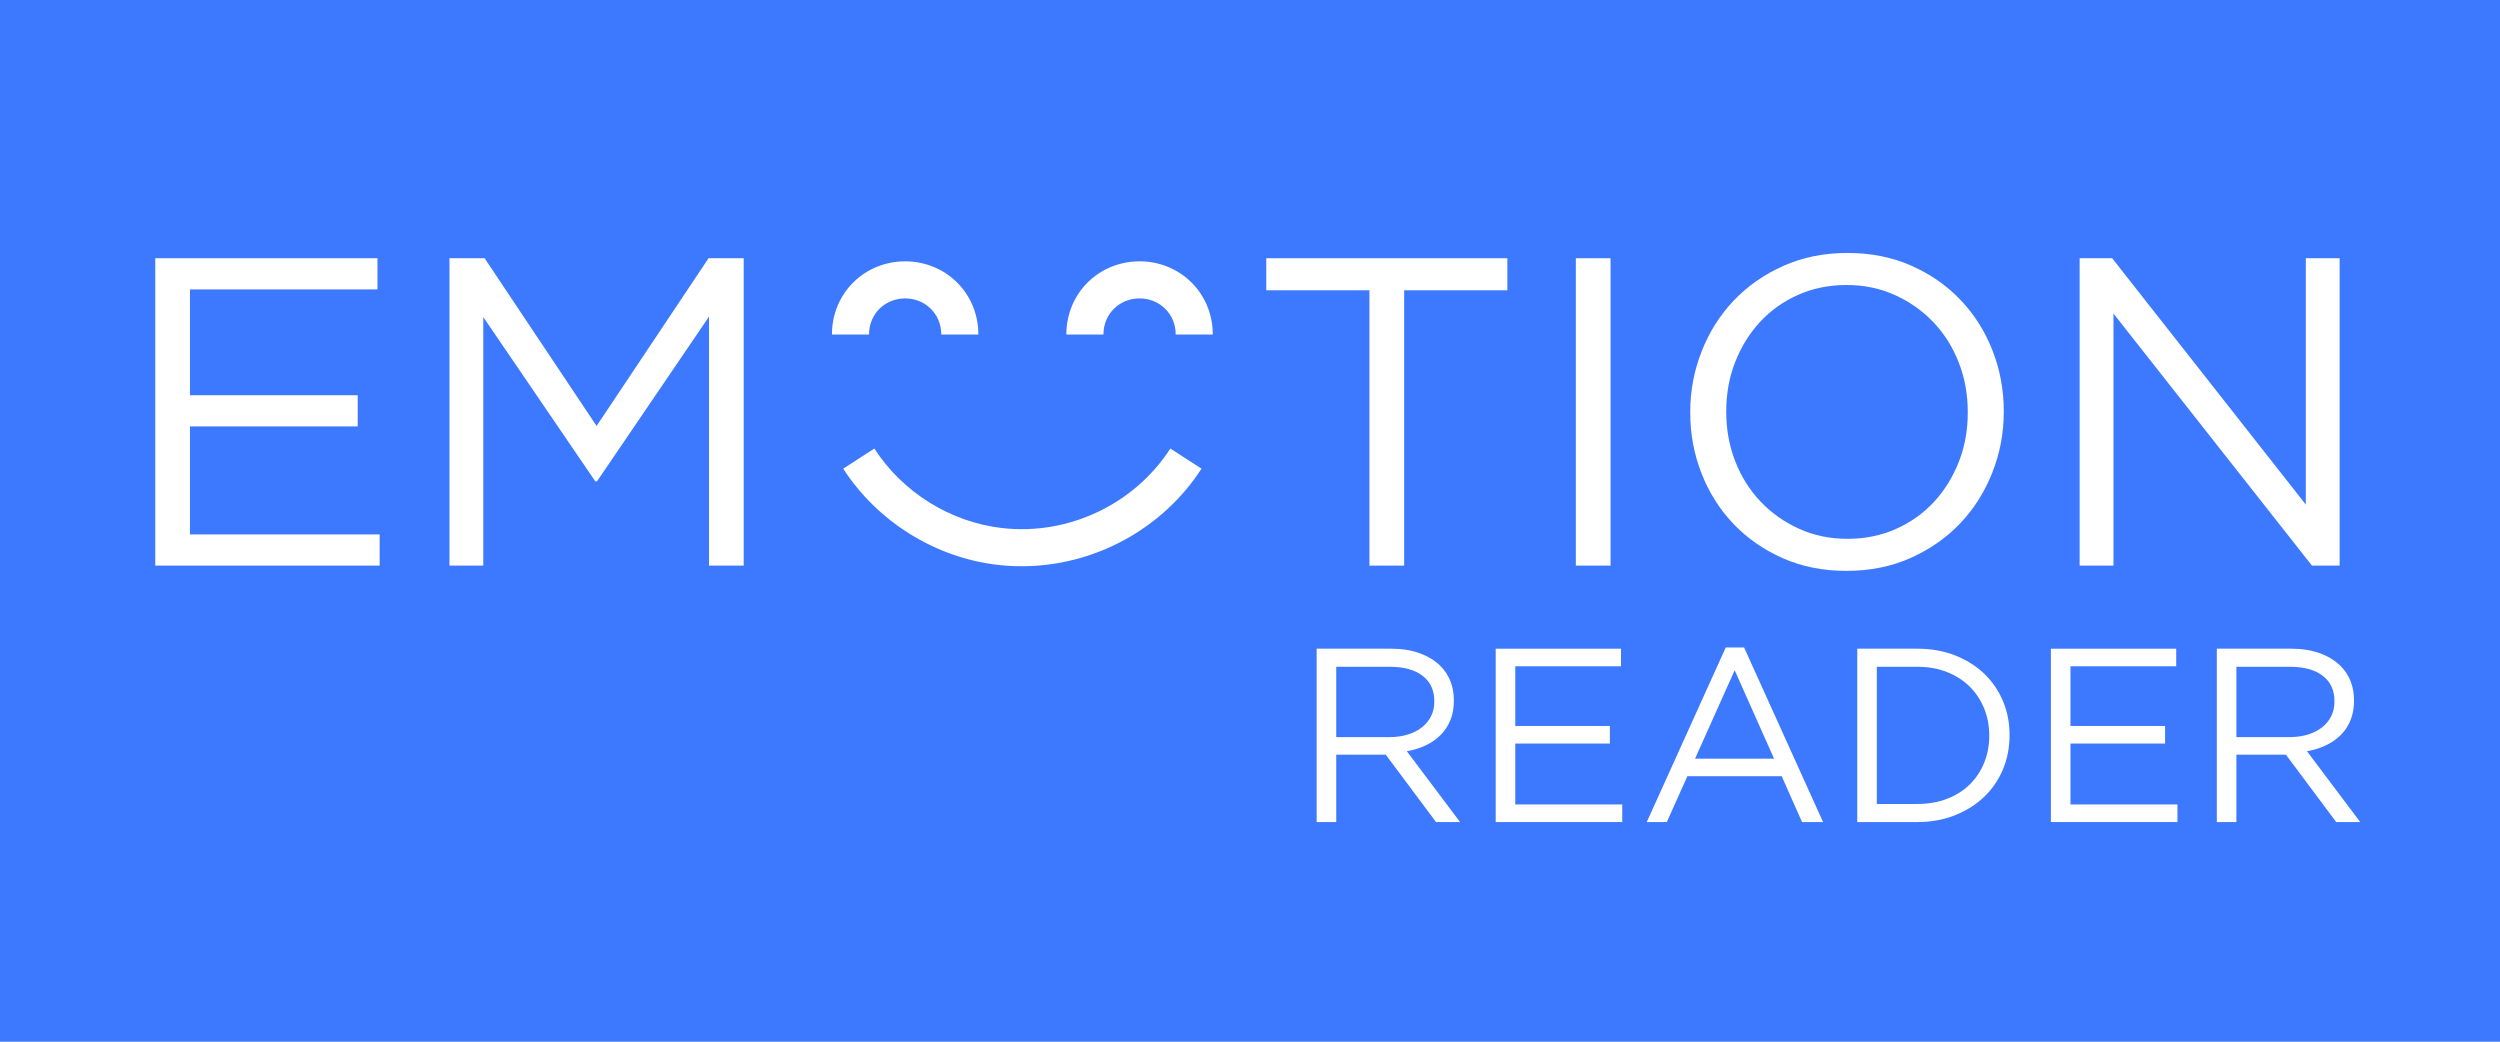
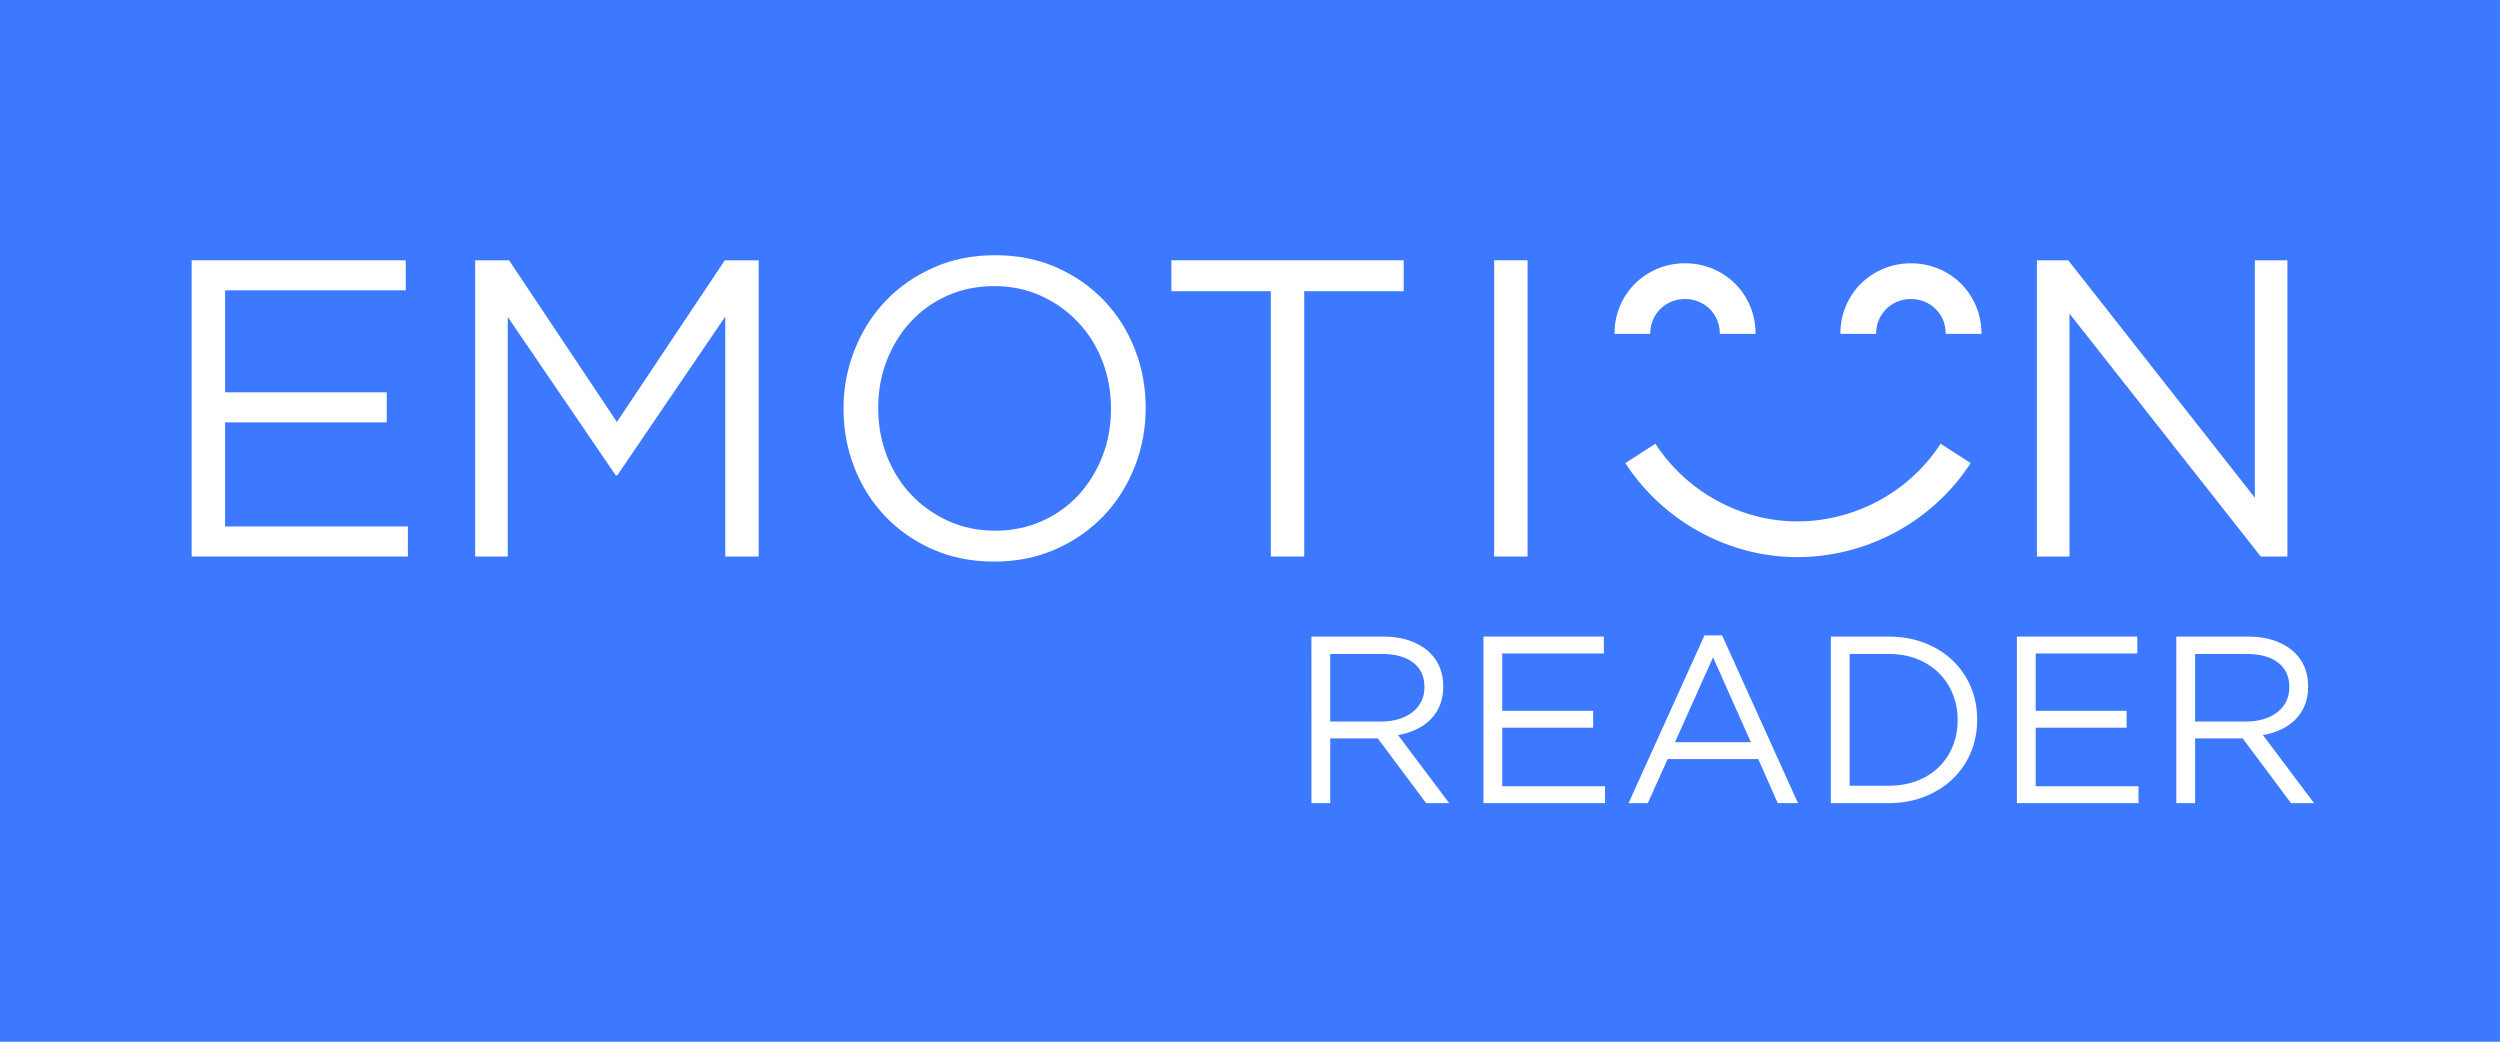
- <svg xmlns="http://www.w3.org/2000/svg" version="1.1" id="Layer_1" x="0px" y="0px" width="300px" height="125px" viewBox="0 0 300 125" enable-background="new 0 0 300 125" xml:space="preserve">
-   <rect fill="#3D79FF" width="300" height="125" />
+ <svg xmlns="http://www.w3.org/2000/svg" version="1.1" id="Layer_1" x="0px" y="0px" viewBox="0 0 300 125" style="enable-background:new 0 0 300 125;" xml:space="preserve">
+   <rect style="fill:#3D79FF;" width="300" height="125" />
  <g>
-     <path fill="#FFFFFF" d="M164.335,34.834h-12.383v-3.847h28.929v3.847h-12.384v33.039h-4.163V34.834z" />
-     <path fill="#FFFFFF" d="M189.101,30.987h4.163v36.886h-4.163V30.987z" />
-     <path fill="#FFFFFF" d="M249.558,30.987h3.9l23.238,29.562V30.987h4.058v36.886h-3.32l-23.818-30.247v30.247h-4.058V30.987z" />
+     <path style="fill:#FFFFFF;" d="M152.499,34.943h-11.933v-3.707h27.878v3.707H156.51v31.839h-4.011V34.943z" />
+     <path style="fill:#FFFFFF;" d="M179.298,31.236h4.011v35.546h-4.011V31.236z" />
+     <path style="fill:#FFFFFF;" d="M244.429,31.236h3.758l22.393,28.487V31.236h3.91v35.546h-3.199l-22.952-29.148v29.148h-3.91   L244.429,31.236L244.429,31.236z" />
  </g>
  <g>
-     <path fill="#FFFFFF" d="M18.632,30.987h26.663v3.741h-22.5v12.699h20.129v3.741H22.794v12.963h22.764v3.741H18.632V30.987z" />
-     <path fill="#FFFFFF" d="M53.937,30.987h4.216l13.437,20.129l13.437-20.129h4.216v36.886h-4.163V37.996l-13.437,19.76h-0.211   L57.994,38.048v29.825h-4.057V30.987z" />
+     <path style="fill:#FFFFFF;" d="M22.998,31.236h25.694v3.605H27.01v12.238h19.398v3.605H27.01v12.492h21.937v3.605H22.998V31.236z" />
+     <path style="fill:#FFFFFF;" d="M57.02,31.236h4.062L74.03,50.634l12.95-19.398h4.062v35.546h-4.011V37.989L74.082,57.031h-0.203   L60.93,38.041v28.741h-3.91V31.236z" />
+   </g>
+   <g>
+     <path style="fill:#FFFFFF;" d="M157.37,76.389h8.594c1.237,0,2.336,0.176,3.298,0.528c0.962,0.353,1.756,0.842,2.385,1.47   c0.494,0.495,0.876,1.076,1.142,1.742c0.266,0.667,0.4,1.399,0.4,2.199v0.057c0,0.838-0.134,1.585-0.4,2.241   c-0.266,0.657-0.643,1.227-1.128,1.713c-0.485,0.485-1.062,0.884-1.727,1.199c-0.667,0.314-1.39,0.538-2.17,0.671l6.139,8.166   h-2.77l-5.796-7.766h-0.056h-5.653v7.766h-2.255L157.37,76.389L157.37,76.389z M165.78,86.581c0.744,0,1.43-0.095,2.061-0.286   c0.63-0.19,1.174-0.461,1.632-0.813c0.458-0.352,0.815-0.78,1.073-1.285s0.386-1.081,0.386-1.727v-0.057   c0-1.237-0.449-2.203-1.346-2.898c-0.896-0.694-2.156-1.042-3.778-1.042h-6.183v8.109L165.78,86.581L165.78,86.581z" />
+     <path style="fill:#FFFFFF;" d="M178.014,76.389h14.447v2.027h-12.192v6.881h10.908v2.027h-10.908v7.024h12.335v2.027h-14.59   L178.014,76.389L178.014,76.389z" />
+     <path style="fill:#FFFFFF;" d="M204.538,76.245h2.113l9.108,20.129h-2.427l-2.341-5.283h-10.879l-2.37,5.283h-2.313L204.538,76.245   z M210.105,89.066l-4.54-10.193l-4.568,10.193H210.105z" />
+     <path style="fill:#FFFFFF;" d="M219.7,76.389h6.938c1.56,0,2.993,0.253,4.297,0.757c1.303,0.504,2.428,1.203,3.369,2.099   c0.942,0.894,1.67,1.946,2.184,3.155s0.771,2.518,0.771,3.926v0.056c0,1.409-0.257,2.723-0.771,3.94   c-0.514,1.218-1.242,2.275-2.184,3.169s-2.066,1.599-3.369,2.113c-1.304,0.514-2.737,0.771-4.297,0.771H219.7V76.389z    M226.638,94.29c1.256,0,2.398-0.2,3.426-0.599c1.028-0.4,1.899-0.952,2.613-1.656c0.714-0.704,1.266-1.536,1.656-2.498   c0.389-0.961,0.585-1.994,0.585-3.098v-0.057c0-1.103-0.196-2.136-0.585-3.098c-0.391-0.962-0.942-1.8-1.656-2.513   c-0.714-0.714-1.585-1.275-2.613-1.685c-1.028-0.409-2.17-0.614-3.426-0.614h-4.683v15.818   C221.955,94.291,226.638,94.291,226.638,94.29z" />
+     <path style="fill:#FFFFFF;" d="M242.028,76.389h14.447v2.027h-12.192v6.881h10.908v2.027h-10.908v7.024h12.335v2.027h-14.59   L242.028,76.389L242.028,76.389z" />
+     <path style="fill:#FFFFFF;" d="M261.157,76.389h8.594c1.237,0,2.336,0.176,3.298,0.528c0.962,0.352,1.756,0.842,2.385,1.47   c0.494,0.495,0.876,1.076,1.142,1.742c0.266,0.667,0.4,1.399,0.4,2.199v0.057c0,0.838-0.134,1.585-0.4,2.241   c-0.266,0.657-0.643,1.227-1.128,1.713c-0.485,0.485-1.062,0.884-1.727,1.199c-0.667,0.314-1.39,0.538-2.17,0.671l6.139,8.166   h-2.77l-5.796-7.766h-0.057h-5.653v7.766h-2.255L261.157,76.389L261.157,76.389z M269.568,86.581c0.744,0,1.43-0.095,2.061-0.286   c0.63-0.19,1.174-0.461,1.632-0.813c0.458-0.352,0.815-0.78,1.073-1.285s0.386-1.081,0.386-1.727v-0.057   c0-1.237-0.449-2.203-1.346-2.898c-0.896-0.694-2.156-1.042-3.778-1.042h-6.183v8.109L269.568,86.581L269.568,86.581z" />
+   </g>
+   <g>
+     <path style="fill:#FFFFFF;" d="M119.302,67.391c-2.709,0-5.172-0.491-7.388-1.473c-2.217-0.981-4.122-2.31-5.713-3.986   c-1.592-1.676-2.818-3.622-3.682-5.84c-0.863-2.217-1.295-4.545-1.295-6.982v-0.102c0-2.437,0.44-4.773,1.32-7.007   s2.115-4.19,3.707-5.865c1.591-1.676,3.504-3.013,5.738-4.012c2.234-0.998,4.705-1.498,7.414-1.498   c2.708,0,5.171,0.491,7.388,1.473s4.121,2.31,5.713,3.986c1.591,1.676,2.818,3.623,3.682,5.84c0.863,2.218,1.295,4.545,1.295,6.982   c0.033,0.034,0.033,0.068,0,0.102c0,2.437-0.44,4.773-1.32,7.008c-0.881,2.234-2.116,4.189-3.707,5.865   c-1.592,1.676-3.504,3.014-5.738,4.012C124.481,66.891,122.01,67.391,119.302,67.391z M119.403,63.683   c2.031,0,3.901-0.381,5.611-1.143c1.709-0.762,3.174-1.802,4.392-3.123c1.219-1.32,2.175-2.86,2.869-4.621   c0.694-1.76,1.041-3.656,1.041-5.687v-0.102c0-2.031-0.347-3.935-1.041-5.713s-1.668-3.326-2.92-4.646   c-1.253-1.32-2.734-2.369-4.443-3.148c-1.71-0.779-3.58-1.168-5.611-1.168c-2.031,0-3.902,0.381-5.611,1.143   c-1.71,0.762-3.174,1.803-4.392,3.123s-2.176,2.861-2.869,4.621c-0.694,1.761-1.041,3.656-1.041,5.687v0.102   c0,2.031,0.347,3.936,1.041,5.713c0.693,1.777,1.667,3.326,2.92,4.646c1.252,1.32,2.733,2.37,4.443,3.149   C115.501,63.294,117.372,63.683,119.403,63.683z" />
  </g>
  <g>
    <g>
-       <path fill="#FFFFFF" d="M108.617,35.809c2.391,0,4.337,1.834,4.337,4.337h4.449c0-5.005-3.941-8.785-8.785-8.785    c-4.844,0-8.785,3.78-8.785,8.785h4.449C104.281,37.643,106.226,35.809,108.617,35.809z" />
+       <path style="fill:#FFFFFF;" d="M202.205,35.882c2.304,0,4.179,1.768,4.179,4.179h4.287c0-4.823-3.798-8.466-8.466-8.466    s-8.466,3.643-8.466,8.466h4.287C198.026,37.649,199.901,35.882,202.205,35.882z" />
    </g>
    <g>
-       <path fill="#FFFFFF" d="M136.747,35.809c2.391,0,4.337,1.834,4.337,4.337h4.449c0-5.005-3.941-8.785-8.785-8.785    c-4.844,0-8.785,3.78-8.785,8.785h4.449C132.411,37.643,134.356,35.809,136.747,35.809z" />
+       <path style="fill:#FFFFFF;" d="M229.313,35.882c2.304,0,4.179,1.768,4.179,4.179h4.287c0-4.823-3.798-8.466-8.466-8.466    s-8.466,3.643-8.466,8.466h4.287C225.134,37.649,227.008,35.882,229.313,35.882z" />
    </g>
    <g>
-       <path fill="#FFFFFF" d="M122.604,67.949c8.606,0,16.854-4.401,21.577-11.709l-3.737-2.414c-4.336,6.71-12.271,10.456-20.211,9.539    c-6.19-0.714-11.914-4.28-15.312-9.539l-3.736,2.414c4.112,6.364,11.043,10.679,18.538,11.544    C120.685,67.895,121.646,67.949,122.604,67.949z" />
+       <path style="fill:#FFFFFF;" d="M215.683,66.854c8.294,0,16.242-4.241,20.793-11.283l-3.601-2.327    c-4.179,6.467-11.825,10.076-19.477,9.192c-5.965-0.688-11.481-4.124-14.756-9.192l-3.6,2.327    c3.963,6.133,10.641,10.291,17.865,11.124C213.834,66.801,214.76,66.854,215.683,66.854z" />
    </g>
  </g>
-   <g>
-     <path fill="#FFFFFF" d="M158,77.844h8.944c1.287,0,2.432,0.183,3.432,0.55s1.828,0.876,2.482,1.53   c0.515,0.515,0.911,1.12,1.189,1.813c0.277,0.694,0.416,1.457,0.416,2.288v0.059c0,0.872-0.139,1.649-0.416,2.333   c-0.278,0.683-0.669,1.278-1.174,1.783c-0.505,0.505-1.105,0.921-1.798,1.248c-0.694,0.327-1.447,0.56-2.258,0.698l6.389,8.499   h-2.883l-6.032-8.083h-0.059h-5.884v8.083H158V77.844z M166.753,88.453c0.774,0,1.489-0.099,2.145-0.297   c0.655-0.198,1.222-0.48,1.699-0.847c0.476-0.366,0.848-0.812,1.117-1.337c0.268-0.525,0.402-1.124,0.402-1.798v-0.06   c0-1.287-0.467-2.293-1.401-3.016c-0.933-0.723-2.244-1.084-3.932-1.084h-6.435v8.439H166.753z" />
-     <path fill="#FFFFFF" d="M179.485,77.844h15.036v2.11h-12.689v7.162h11.352v2.11h-11.352v7.31h12.837v2.11h-15.185V77.844z" />
-     <path fill="#FFFFFF" d="M207.091,77.695h2.199l9.479,20.95h-2.526l-2.437-5.498h-11.322l-2.466,5.498h-2.407L207.091,77.695z    M212.886,91.038l-4.725-10.609l-4.754,10.609H212.886z" />
-     <path fill="#FFFFFF" d="M222.871,77.844h7.221c1.624,0,3.115,0.263,4.472,0.788c1.357,0.525,2.526,1.253,3.507,2.184   c0.98,0.931,1.738,2.026,2.273,3.283c0.535,1.258,0.802,2.621,0.802,4.086v0.059c0,1.466-0.267,2.833-0.802,4.101   c-0.535,1.268-1.293,2.368-2.273,3.299c-0.981,0.931-2.15,1.664-3.507,2.199c-1.357,0.535-2.848,0.802-4.472,0.802h-7.221V77.844z    M230.092,96.476c1.307,0,2.496-0.208,3.566-0.624c1.07-0.416,1.976-0.991,2.719-1.724c0.743-0.733,1.317-1.599,1.724-2.6   c0.406-1,0.609-2.075,0.609-3.224v-0.059c0-1.149-0.204-2.224-0.609-3.224c-0.407-1-0.981-1.872-1.724-2.615   c-0.743-0.743-1.649-1.327-2.719-1.753c-1.07-0.426-2.258-0.639-3.566-0.639h-4.874v16.463H230.092z" />
-     <path fill="#FFFFFF" d="M246.109,77.844h15.036v2.11h-12.689v7.162h11.352v2.11h-11.352v7.31h12.837v2.11h-15.185V77.844z" />
-     <path fill="#FFFFFF" d="M266.019,77.844h8.944c1.287,0,2.432,0.183,3.432,0.55c1,0.367,1.828,0.876,2.482,1.53   c0.515,0.515,0.911,1.12,1.189,1.813c0.277,0.694,0.416,1.457,0.416,2.288v0.059c0,0.872-0.139,1.649-0.416,2.333   c-0.278,0.683-0.669,1.278-1.174,1.783c-0.505,0.505-1.105,0.921-1.798,1.248c-0.694,0.327-1.447,0.56-2.258,0.698l6.389,8.499   h-2.883l-6.032-8.083h-0.059h-5.884v8.083h-2.347V77.844z M274.772,88.453c0.774,0,1.489-0.099,2.145-0.297   c0.655-0.198,1.222-0.48,1.699-0.847c0.476-0.366,0.848-0.812,1.117-1.337c0.268-0.525,0.402-1.124,0.402-1.798v-0.06   c0-1.287-0.467-2.293-1.401-3.016c-0.933-0.723-2.244-1.084-3.932-1.084h-6.435v8.439H274.772z" />
-   </g>
-   <g>
-     <path fill="#FFFFFF" d="M221.588,68.505c-2.811,0-5.367-0.509-7.667-1.528c-2.301-1.018-4.277-2.397-5.928-4.136   c-1.652-1.739-2.924-3.759-3.82-6.06c-0.896-2.301-1.344-4.716-1.344-7.246V49.43c0-2.529,0.456-4.953,1.37-7.272   c0.913-2.319,2.195-4.347,3.847-6.086c1.651-1.739,3.636-3.126,5.954-4.163c2.319-1.036,4.882-1.554,7.693-1.554   c2.81,0,5.366,0.51,7.667,1.528c2.301,1.019,4.276,2.397,5.928,4.136c1.651,1.739,2.925,3.76,3.82,6.06   c0.896,2.301,1.344,4.716,1.344,7.246c0.035,0.036,0.035,0.071,0,0.105c0,2.529-0.457,4.953-1.37,7.272   c-0.914,2.318-2.196,4.347-3.847,6.086c-1.652,1.739-3.636,3.127-5.954,4.163C226.963,67.987,224.398,68.505,221.588,68.505z    M221.693,64.659c2.108,0,4.048-0.395,5.823-1.186c1.774-0.79,3.293-1.87,4.558-3.241s2.257-2.968,2.977-4.795   c0.72-1.826,1.08-3.794,1.08-5.902V49.43c0-2.108-0.36-4.084-1.08-5.928c-0.72-1.845-1.731-3.451-3.03-4.822   c-1.3-1.37-2.837-2.459-4.611-3.267c-1.774-0.808-3.715-1.212-5.823-1.212c-2.108,0-4.049,0.395-5.823,1.186   c-1.774,0.791-3.293,1.871-4.558,3.241c-1.264,1.37-2.258,2.969-2.977,4.795c-0.72,1.827-1.08,3.794-1.08,5.902v0.105   c0,2.108,0.36,4.084,1.08,5.928c0.719,1.844,1.73,3.452,3.03,4.821c1.299,1.37,2.836,2.459,4.611,3.267   C217.644,64.255,219.586,64.659,221.693,64.659z" />
-   </g>
</svg>
